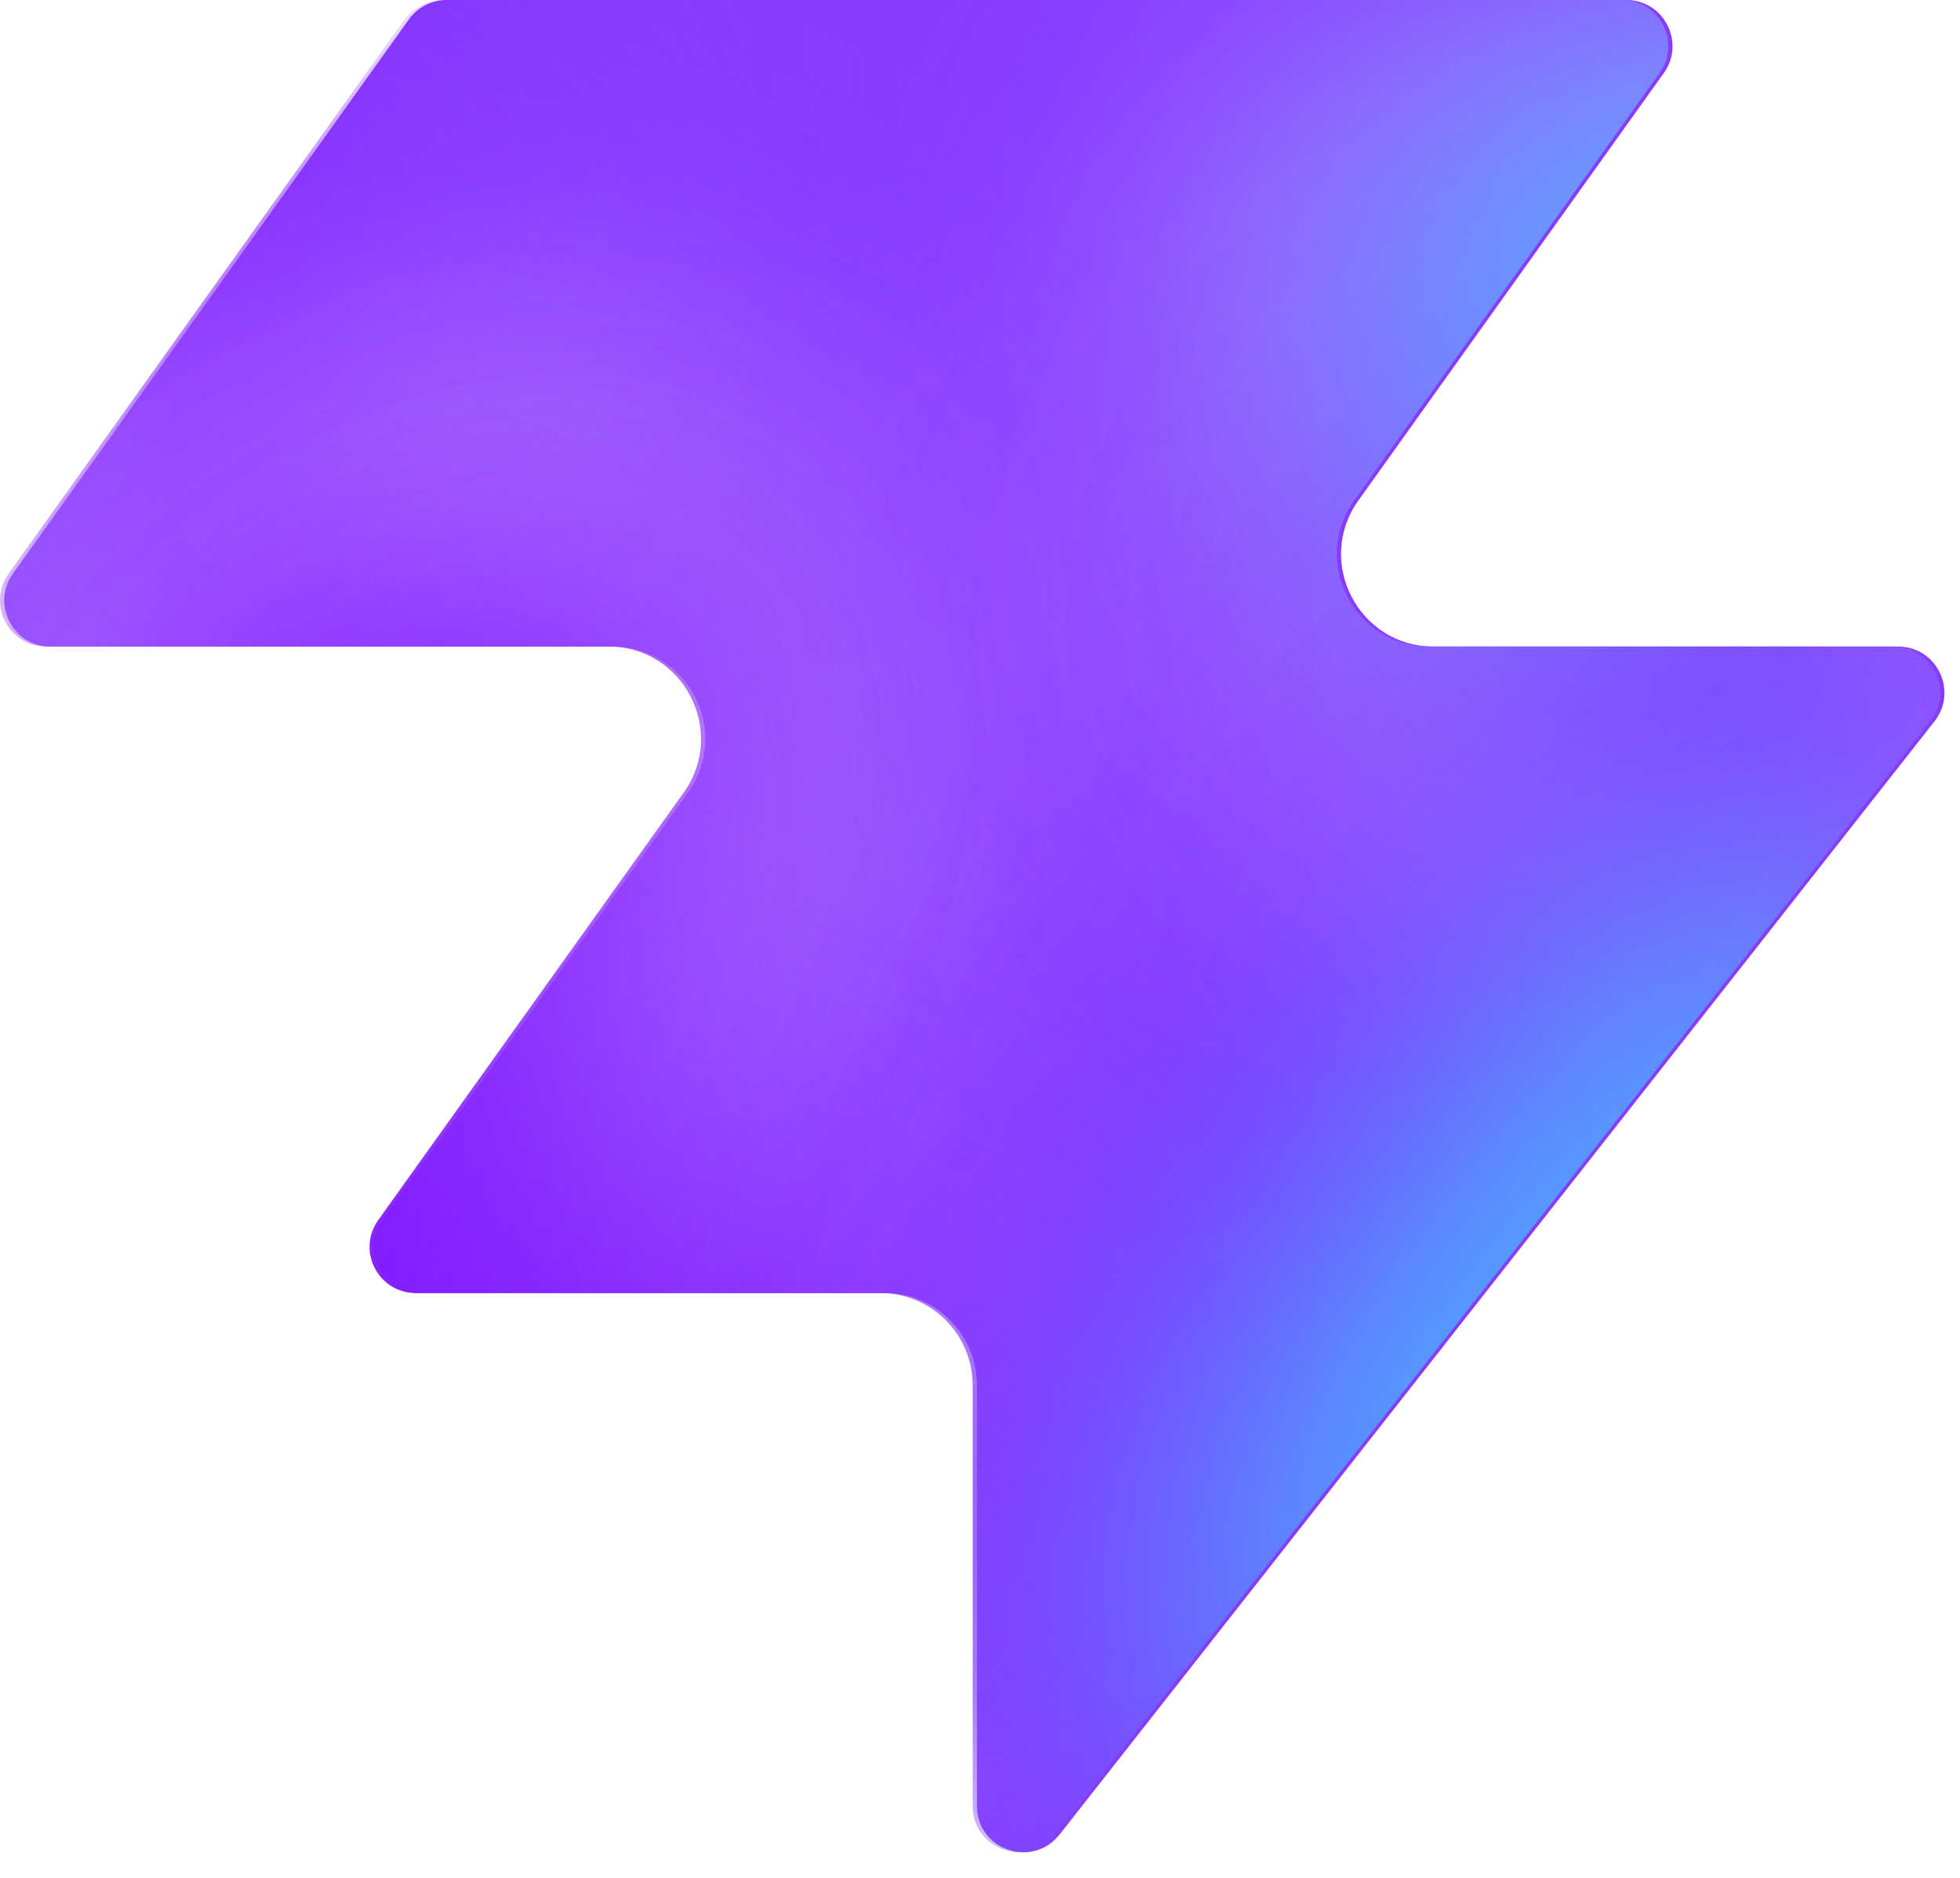
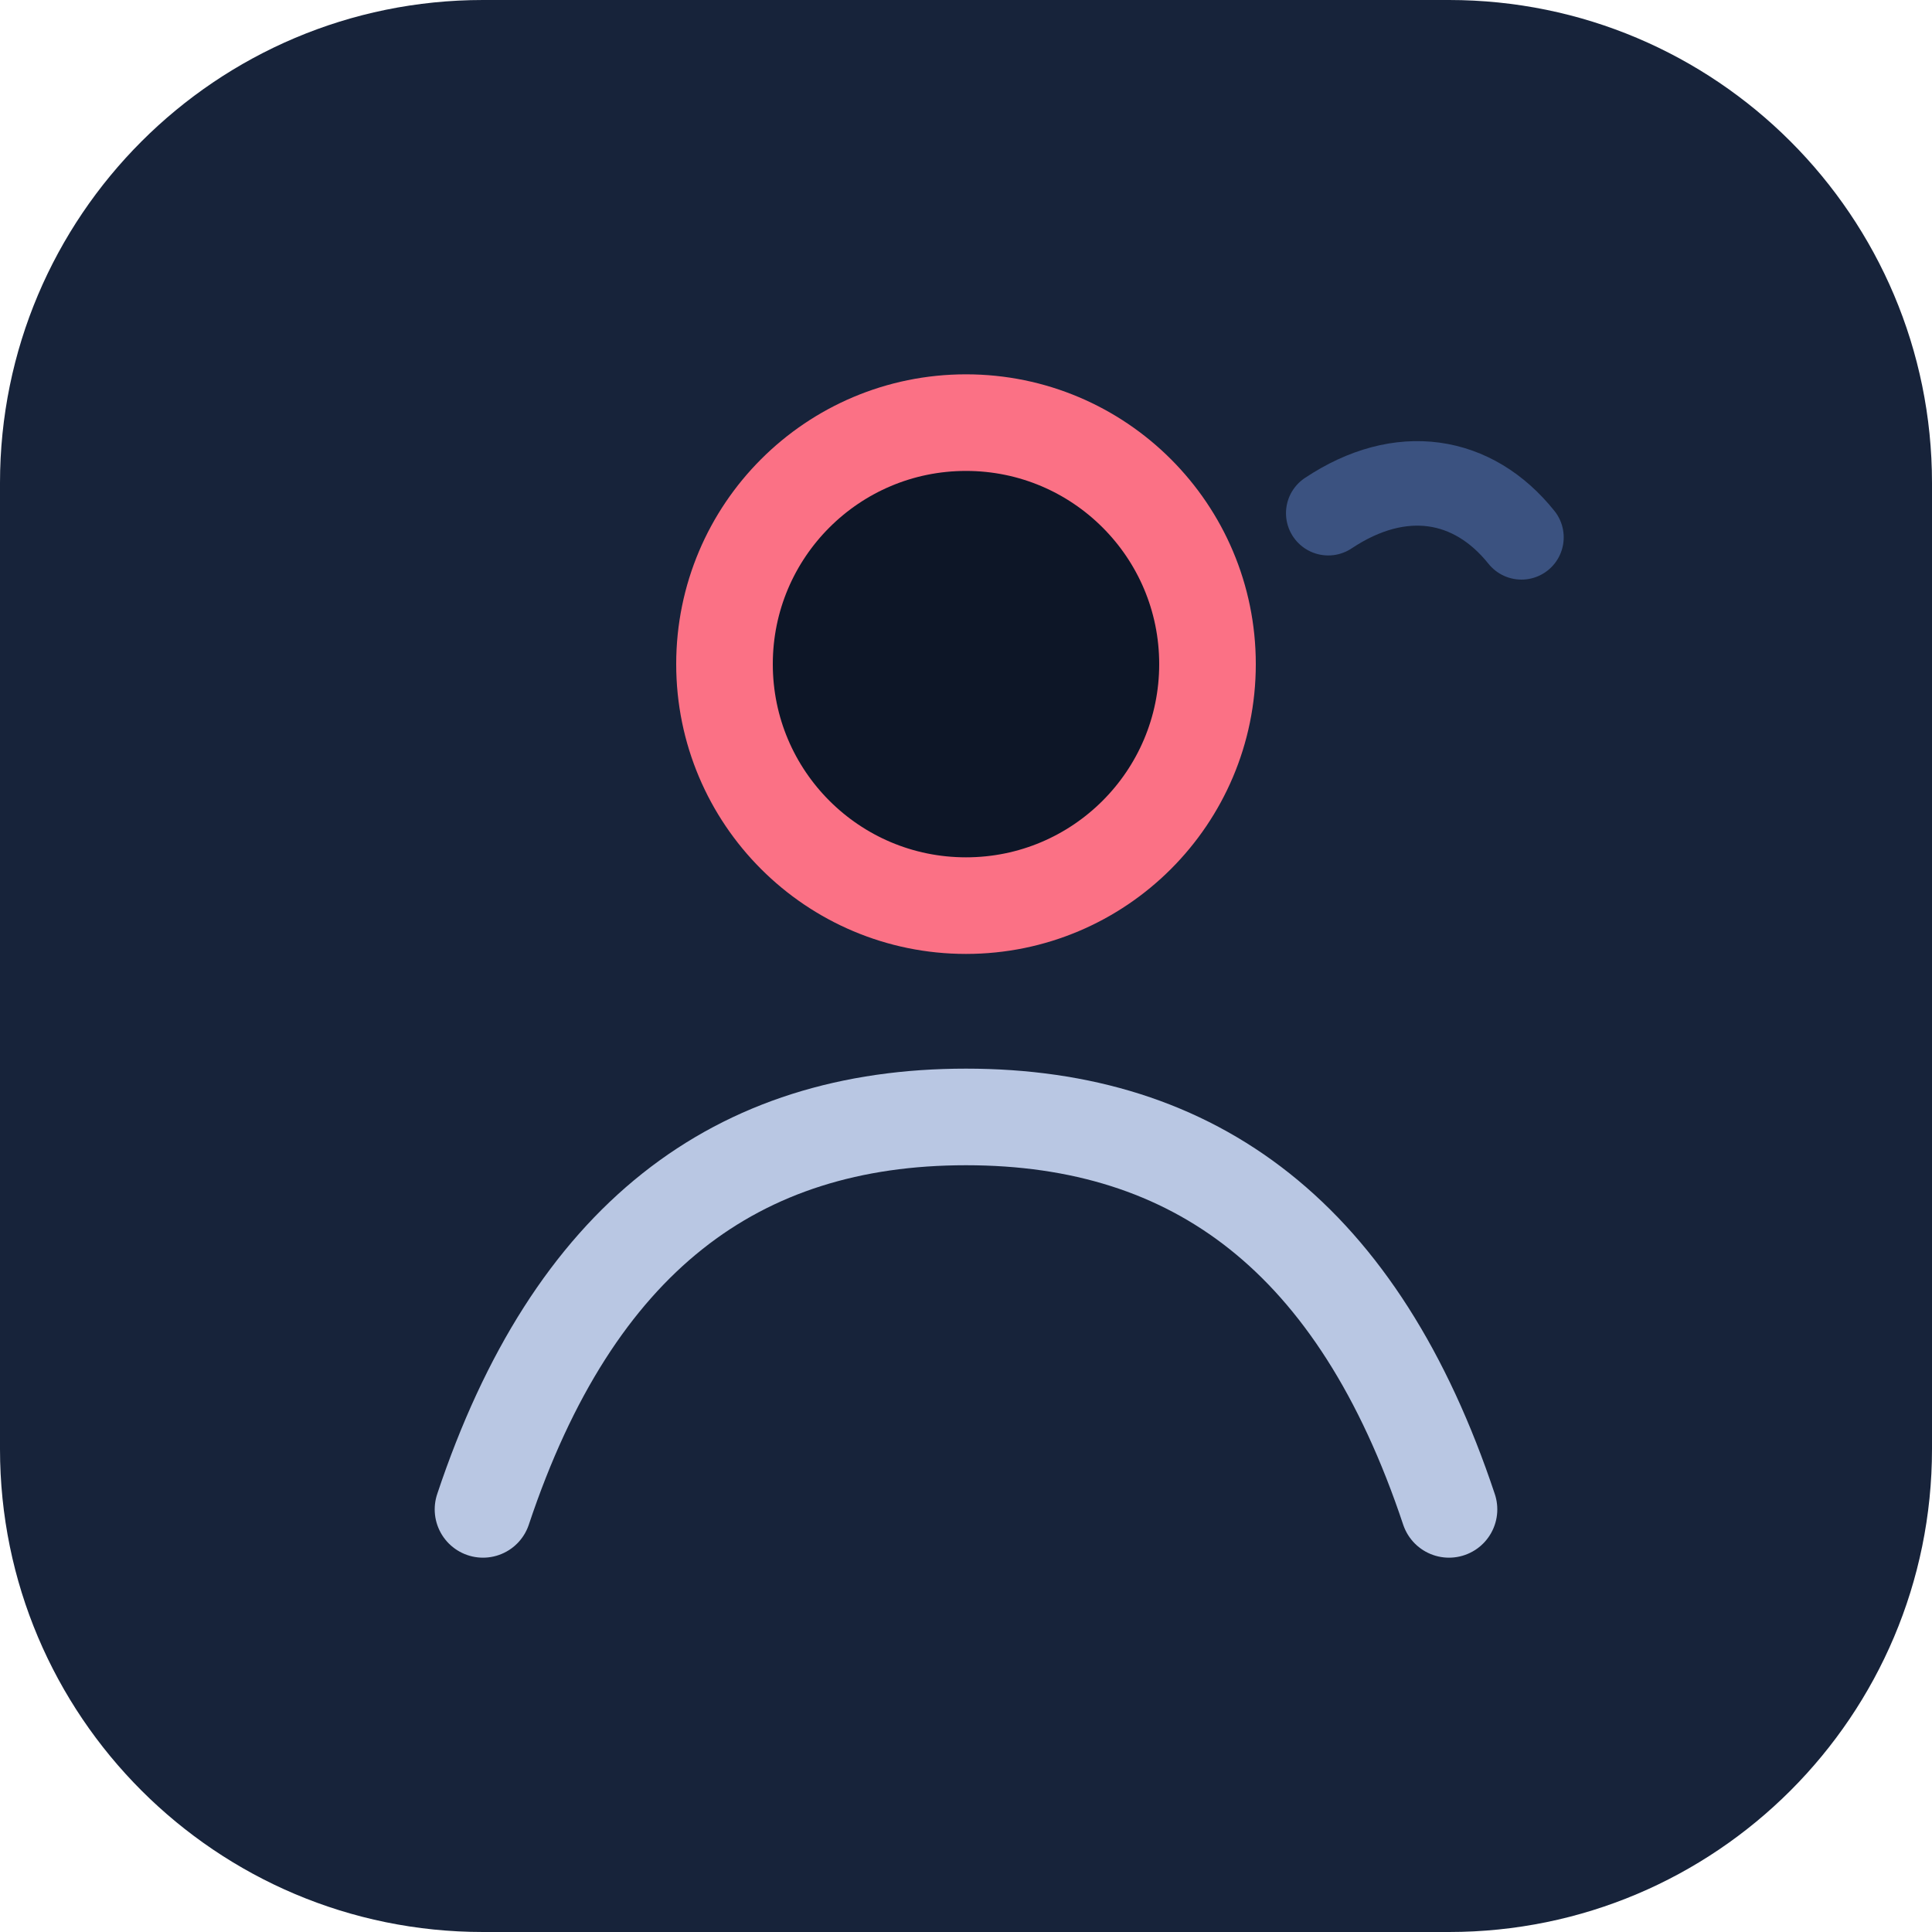
- <svg xmlns="http://www.w3.org/2000/svg" width="48" height="46" fill="none" viewBox="0 0 48 46">
-   <path fill="#863bff" d="M25.946 44.938c-.664.845-2.021.375-2.021-.698V33.937a2.26 2.26 0 0 0-2.262-2.262H10.287c-.92 0-1.456-1.04-.92-1.788l7.48-10.471c1.07-1.497 0-3.578-1.842-3.578H1.237c-.92 0-1.456-1.04-.92-1.788L10.013.474c.214-.297.556-.474.92-.474h28.894c.92 0 1.456 1.04.92 1.788l-7.48 10.471c-1.07 1.498 0 3.579 1.842 3.579h11.377c.943 0 1.473 1.088.89 1.83L25.947 44.94z" style="fill:#863bff;fill:color(display-p3 .525 .23 1);fill-opacity:1" />
-   <mask id="a" width="48" height="46" x="0" y="0" maskUnits="userSpaceOnUse" style="mask-type:alpha">
-     <path fill="#000" d="M25.842 44.938c-.664.844-2.021.375-2.021-.698V33.937a2.26 2.26 0 0 0-2.262-2.262H10.183c-.92 0-1.456-1.04-.92-1.788l7.48-10.471c1.07-1.498 0-3.579-1.842-3.579H1.133c-.92 0-1.456-1.04-.92-1.787L9.91.473c.214-.297.556-.474.92-.474h28.894c.92 0 1.456 1.04.92 1.788l-7.48 10.471c-1.07 1.498 0 3.578 1.842 3.578h11.377c.943 0 1.473 1.088.89 1.832L25.843 44.94z" style="fill:#000;fill-opacity:1" />
-   </mask>
-   <g mask="url(#a)">
-     <g filter="url(#b)">
-       <ellipse cx="5.508" cy="14.704" fill="#ede6ff" rx="5.508" ry="14.704" style="fill:#ede6ff;fill:color(display-p3 .927 .903 1);fill-opacity:1" transform="matrix(.00324 1 1 -.00324 -4.47 31.516)" />
-     </g>
-     <g filter="url(#c)">
-       <ellipse cx="10.399" cy="29.851" fill="#ede6ff" rx="10.399" ry="29.851" style="fill:#ede6ff;fill:color(display-p3 .927 .903 1);fill-opacity:1" transform="matrix(.00324 1 1 -.00324 -39.328 7.883)" />
-     </g>
-     <g filter="url(#d)">
-       <ellipse cx="5.508" cy="30.487" fill="#7e14ff" rx="5.508" ry="30.487" style="fill:#7e14ff;fill:color(display-p3 .492 .077 1);fill-opacity:1" transform="rotate(89.814 -25.913 -14.639)scale(1 -1)" />
-     </g>
-     <g filter="url(#e)">
-       <ellipse cx="5.508" cy="30.599" fill="#7e14ff" rx="5.508" ry="30.599" style="fill:#7e14ff;fill:color(display-p3 .492 .077 1);fill-opacity:1" transform="rotate(89.814 -32.644 -3.334)scale(1 -1)" />
-     </g>
-     <g filter="url(#f)">
-       <ellipse cx="5.508" cy="30.599" fill="#7e14ff" rx="5.508" ry="30.599" style="fill:#7e14ff;fill:color(display-p3 .492 .077 1);fill-opacity:1" transform="matrix(.00324 1 1 -.00324 -34.34 30.47)" />
-     </g>
-     <g filter="url(#g)">
-       <ellipse cx="14.072" cy="22.078" fill="#ede6ff" rx="14.072" ry="22.078" style="fill:#ede6ff;fill:color(display-p3 .927 .903 1);fill-opacity:1" transform="rotate(93.35 24.506 48.493)scale(-1 1)" />
-     </g>
-     <g filter="url(#h)">
-       <ellipse cx="3.47" cy="21.501" fill="#7e14ff" rx="3.47" ry="21.501" style="fill:#7e14ff;fill:color(display-p3 .492 .077 1);fill-opacity:1" transform="rotate(89.009 28.708 47.59)scale(-1 1)" />
-     </g>
-     <g filter="url(#i)">
-       <ellipse cx="3.47" cy="21.501" fill="#7e14ff" rx="3.47" ry="21.501" style="fill:#7e14ff;fill:color(display-p3 .492 .077 1);fill-opacity:1" transform="rotate(89.009 28.708 47.59)scale(-1 1)" />
-     </g>
-     <g filter="url(#j)">
-       <ellipse cx=".387" cy="8.972" fill="#7e14ff" rx="4.407" ry="29.108" style="fill:#7e14ff;fill:color(display-p3 .492 .077 1);fill-opacity:1" transform="rotate(39.51 .387 8.972)" />
-     </g>
-     <g filter="url(#k)">
-       <ellipse cx="47.523" cy="-6.092" fill="#7e14ff" rx="4.407" ry="29.108" style="fill:#7e14ff;fill:color(display-p3 .492 .077 1);fill-opacity:1" transform="rotate(37.892 47.523 -6.092)" />
-     </g>
-     <g filter="url(#l)">
-       <ellipse cx="41.412" cy="6.333" fill="#47bfff" rx="5.971" ry="9.665" style="fill:#47bfff;fill:color(display-p3 .28 .748 1);fill-opacity:1" transform="rotate(37.892 41.412 6.333)" />
-     </g>
-     <g filter="url(#m)">
-       <ellipse cx="-1.879" cy="38.332" fill="#7e14ff" rx="4.407" ry="29.108" style="fill:#7e14ff;fill:color(display-p3 .492 .077 1);fill-opacity:1" transform="rotate(37.892 -1.88 38.332)" />
-     </g>
-     <g filter="url(#n)">
-       <ellipse cx="-1.879" cy="38.332" fill="#7e14ff" rx="4.407" ry="29.108" style="fill:#7e14ff;fill:color(display-p3 .492 .077 1);fill-opacity:1" transform="rotate(37.892 -1.88 38.332)" />
-     </g>
-     <g filter="url(#o)">
-       <ellipse cx="35.651" cy="29.907" fill="#7e14ff" rx="4.407" ry="29.108" style="fill:#7e14ff;fill:color(display-p3 .492 .077 1);fill-opacity:1" transform="rotate(37.892 35.651 29.907)" />
-     </g>
-     <g filter="url(#p)">
-       <ellipse cx="38.418" cy="32.4" fill="#47bfff" rx="5.971" ry="15.297" style="fill:#47bfff;fill:color(display-p3 .28 .748 1);fill-opacity:1" transform="rotate(37.892 38.418 32.4)" />
-     </g>
-   </g>
-   <defs>
-     <filter id="b" width="60.045" height="41.654" x="-19.77" y="16.149" color-interpolation-filters="sRGB" filterUnits="userSpaceOnUse">
-       <feFlood flood-opacity="0" result="BackgroundImageFix" />
-       <feBlend in="SourceGraphic" in2="BackgroundImageFix" result="shape" />
-       <feGaussianBlur result="effect1_foregroundBlur_2002_17158" stdDeviation="7.659" />
-     </filter>
-     <filter id="c" width="90.34" height="51.437" x="-54.613" y="-7.533" color-interpolation-filters="sRGB" filterUnits="userSpaceOnUse">
-       <feFlood flood-opacity="0" result="BackgroundImageFix" />
-       <feBlend in="SourceGraphic" in2="BackgroundImageFix" result="shape" />
-       <feGaussianBlur result="effect1_foregroundBlur_2002_17158" stdDeviation="7.659" />
-     </filter>
-     <filter id="d" width="79.355" height="29.4" x="-49.64" y="2.03" color-interpolation-filters="sRGB" filterUnits="userSpaceOnUse">
-       <feFlood flood-opacity="0" result="BackgroundImageFix" />
-       <feBlend in="SourceGraphic" in2="BackgroundImageFix" result="shape" />
-       <feGaussianBlur result="effect1_foregroundBlur_2002_17158" stdDeviation="4.596" />
-     </filter>
-     <filter id="e" width="79.579" height="29.4" x="-45.045" y="20.029" color-interpolation-filters="sRGB" filterUnits="userSpaceOnUse">
-       <feFlood flood-opacity="0" result="BackgroundImageFix" />
-       <feBlend in="SourceGraphic" in2="BackgroundImageFix" result="shape" />
-       <feGaussianBlur result="effect1_foregroundBlur_2002_17158" stdDeviation="4.596" />
-     </filter>
-     <filter id="f" width="79.579" height="29.4" x="-43.513" y="21.178" color-interpolation-filters="sRGB" filterUnits="userSpaceOnUse">
-       <feFlood flood-opacity="0" result="BackgroundImageFix" />
-       <feBlend in="SourceGraphic" in2="BackgroundImageFix" result="shape" />
-       <feGaussianBlur result="effect1_foregroundBlur_2002_17158" stdDeviation="4.596" />
-     </filter>
-     <filter id="g" width="74.749" height="58.852" x="15.756" y="-17.901" color-interpolation-filters="sRGB" filterUnits="userSpaceOnUse">
-       <feFlood flood-opacity="0" result="BackgroundImageFix" />
-       <feBlend in="SourceGraphic" in2="BackgroundImageFix" result="shape" />
-       <feGaussianBlur result="effect1_foregroundBlur_2002_17158" stdDeviation="7.659" />
-     </filter>
-     <filter id="h" width="61.377" height="25.362" x="23.548" y="2.284" color-interpolation-filters="sRGB" filterUnits="userSpaceOnUse">
-       <feFlood flood-opacity="0" result="BackgroundImageFix" />
-       <feBlend in="SourceGraphic" in2="BackgroundImageFix" result="shape" />
-       <feGaussianBlur result="effect1_foregroundBlur_2002_17158" stdDeviation="4.596" />
-     </filter>
-     <filter id="i" width="61.377" height="25.362" x="23.548" y="2.284" color-interpolation-filters="sRGB" filterUnits="userSpaceOnUse">
-       <feFlood flood-opacity="0" result="BackgroundImageFix" />
-       <feBlend in="SourceGraphic" in2="BackgroundImageFix" result="shape" />
-       <feGaussianBlur result="effect1_foregroundBlur_2002_17158" stdDeviation="4.596" />
-     </filter>
-     <filter id="j" width="56.045" height="63.649" x="-27.636" y="-22.853" color-interpolation-filters="sRGB" filterUnits="userSpaceOnUse">
-       <feFlood flood-opacity="0" result="BackgroundImageFix" />
-       <feBlend in="SourceGraphic" in2="BackgroundImageFix" result="shape" />
-       <feGaussianBlur result="effect1_foregroundBlur_2002_17158" stdDeviation="4.596" />
-     </filter>
-     <filter id="k" width="54.814" height="64.646" x="20.116" y="-38.415" color-interpolation-filters="sRGB" filterUnits="userSpaceOnUse">
-       <feFlood flood-opacity="0" result="BackgroundImageFix" />
-       <feBlend in="SourceGraphic" in2="BackgroundImageFix" result="shape" />
-       <feGaussianBlur result="effect1_foregroundBlur_2002_17158" stdDeviation="4.596" />
-     </filter>
-     <filter id="l" width="33.541" height="35.313" x="24.641" y="-11.323" color-interpolation-filters="sRGB" filterUnits="userSpaceOnUse">
-       <feFlood flood-opacity="0" result="BackgroundImageFix" />
-       <feBlend in="SourceGraphic" in2="BackgroundImageFix" result="shape" />
-       <feGaussianBlur result="effect1_foregroundBlur_2002_17158" stdDeviation="4.596" />
-     </filter>
-     <filter id="m" width="54.814" height="64.646" x="-29.286" y="6.009" color-interpolation-filters="sRGB" filterUnits="userSpaceOnUse">
-       <feFlood flood-opacity="0" result="BackgroundImageFix" />
-       <feBlend in="SourceGraphic" in2="BackgroundImageFix" result="shape" />
-       <feGaussianBlur result="effect1_foregroundBlur_2002_17158" stdDeviation="4.596" />
-     </filter>
-     <filter id="n" width="54.814" height="64.646" x="-29.286" y="6.009" color-interpolation-filters="sRGB" filterUnits="userSpaceOnUse">
-       <feFlood flood-opacity="0" result="BackgroundImageFix" />
-       <feBlend in="SourceGraphic" in2="BackgroundImageFix" result="shape" />
-       <feGaussianBlur result="effect1_foregroundBlur_2002_17158" stdDeviation="4.596" />
-     </filter>
-     <filter id="o" width="54.814" height="64.646" x="8.244" y="-2.416" color-interpolation-filters="sRGB" filterUnits="userSpaceOnUse">
-       <feFlood flood-opacity="0" result="BackgroundImageFix" />
-       <feBlend in="SourceGraphic" in2="BackgroundImageFix" result="shape" />
-       <feGaussianBlur result="effect1_foregroundBlur_2002_17158" stdDeviation="4.596" />
-     </filter>
-     <filter id="p" width="39.409" height="43.623" x="18.713" y="10.588" color-interpolation-filters="sRGB" filterUnits="userSpaceOnUse">
-       <feFlood flood-opacity="0" result="BackgroundImageFix" />
-       <feBlend in="SourceGraphic" in2="BackgroundImageFix" result="shape" />
-       <feGaussianBlur result="effect1_foregroundBlur_2002_17158" stdDeviation="4.596" />
-     </filter>
-   </defs>
+ <svg xmlns="http://www.w3.org/2000/svg" viewBox="0 0 32 32" fill="none" role="img" aria-label="Artists">
+   <rect width="32" height="32" rx="8" fill="#17233a" />
+   <circle cx="16" cy="11" r="4" stroke="#fb7185" stroke-width="1.6" fill="#0d1627" />
+   <path stroke="#b9c7e3" stroke-width="1.6" stroke-linecap="round" d="M8 25c1.5-4.5 4.2-6.5 8-6.5s6.5 2 8 6.5" />
+   <path stroke="#3b5280" stroke-width="1.4" stroke-linecap="round" d="M22 8.5c1.2-.8 2.4-.6 3.2.4" />
</svg>
